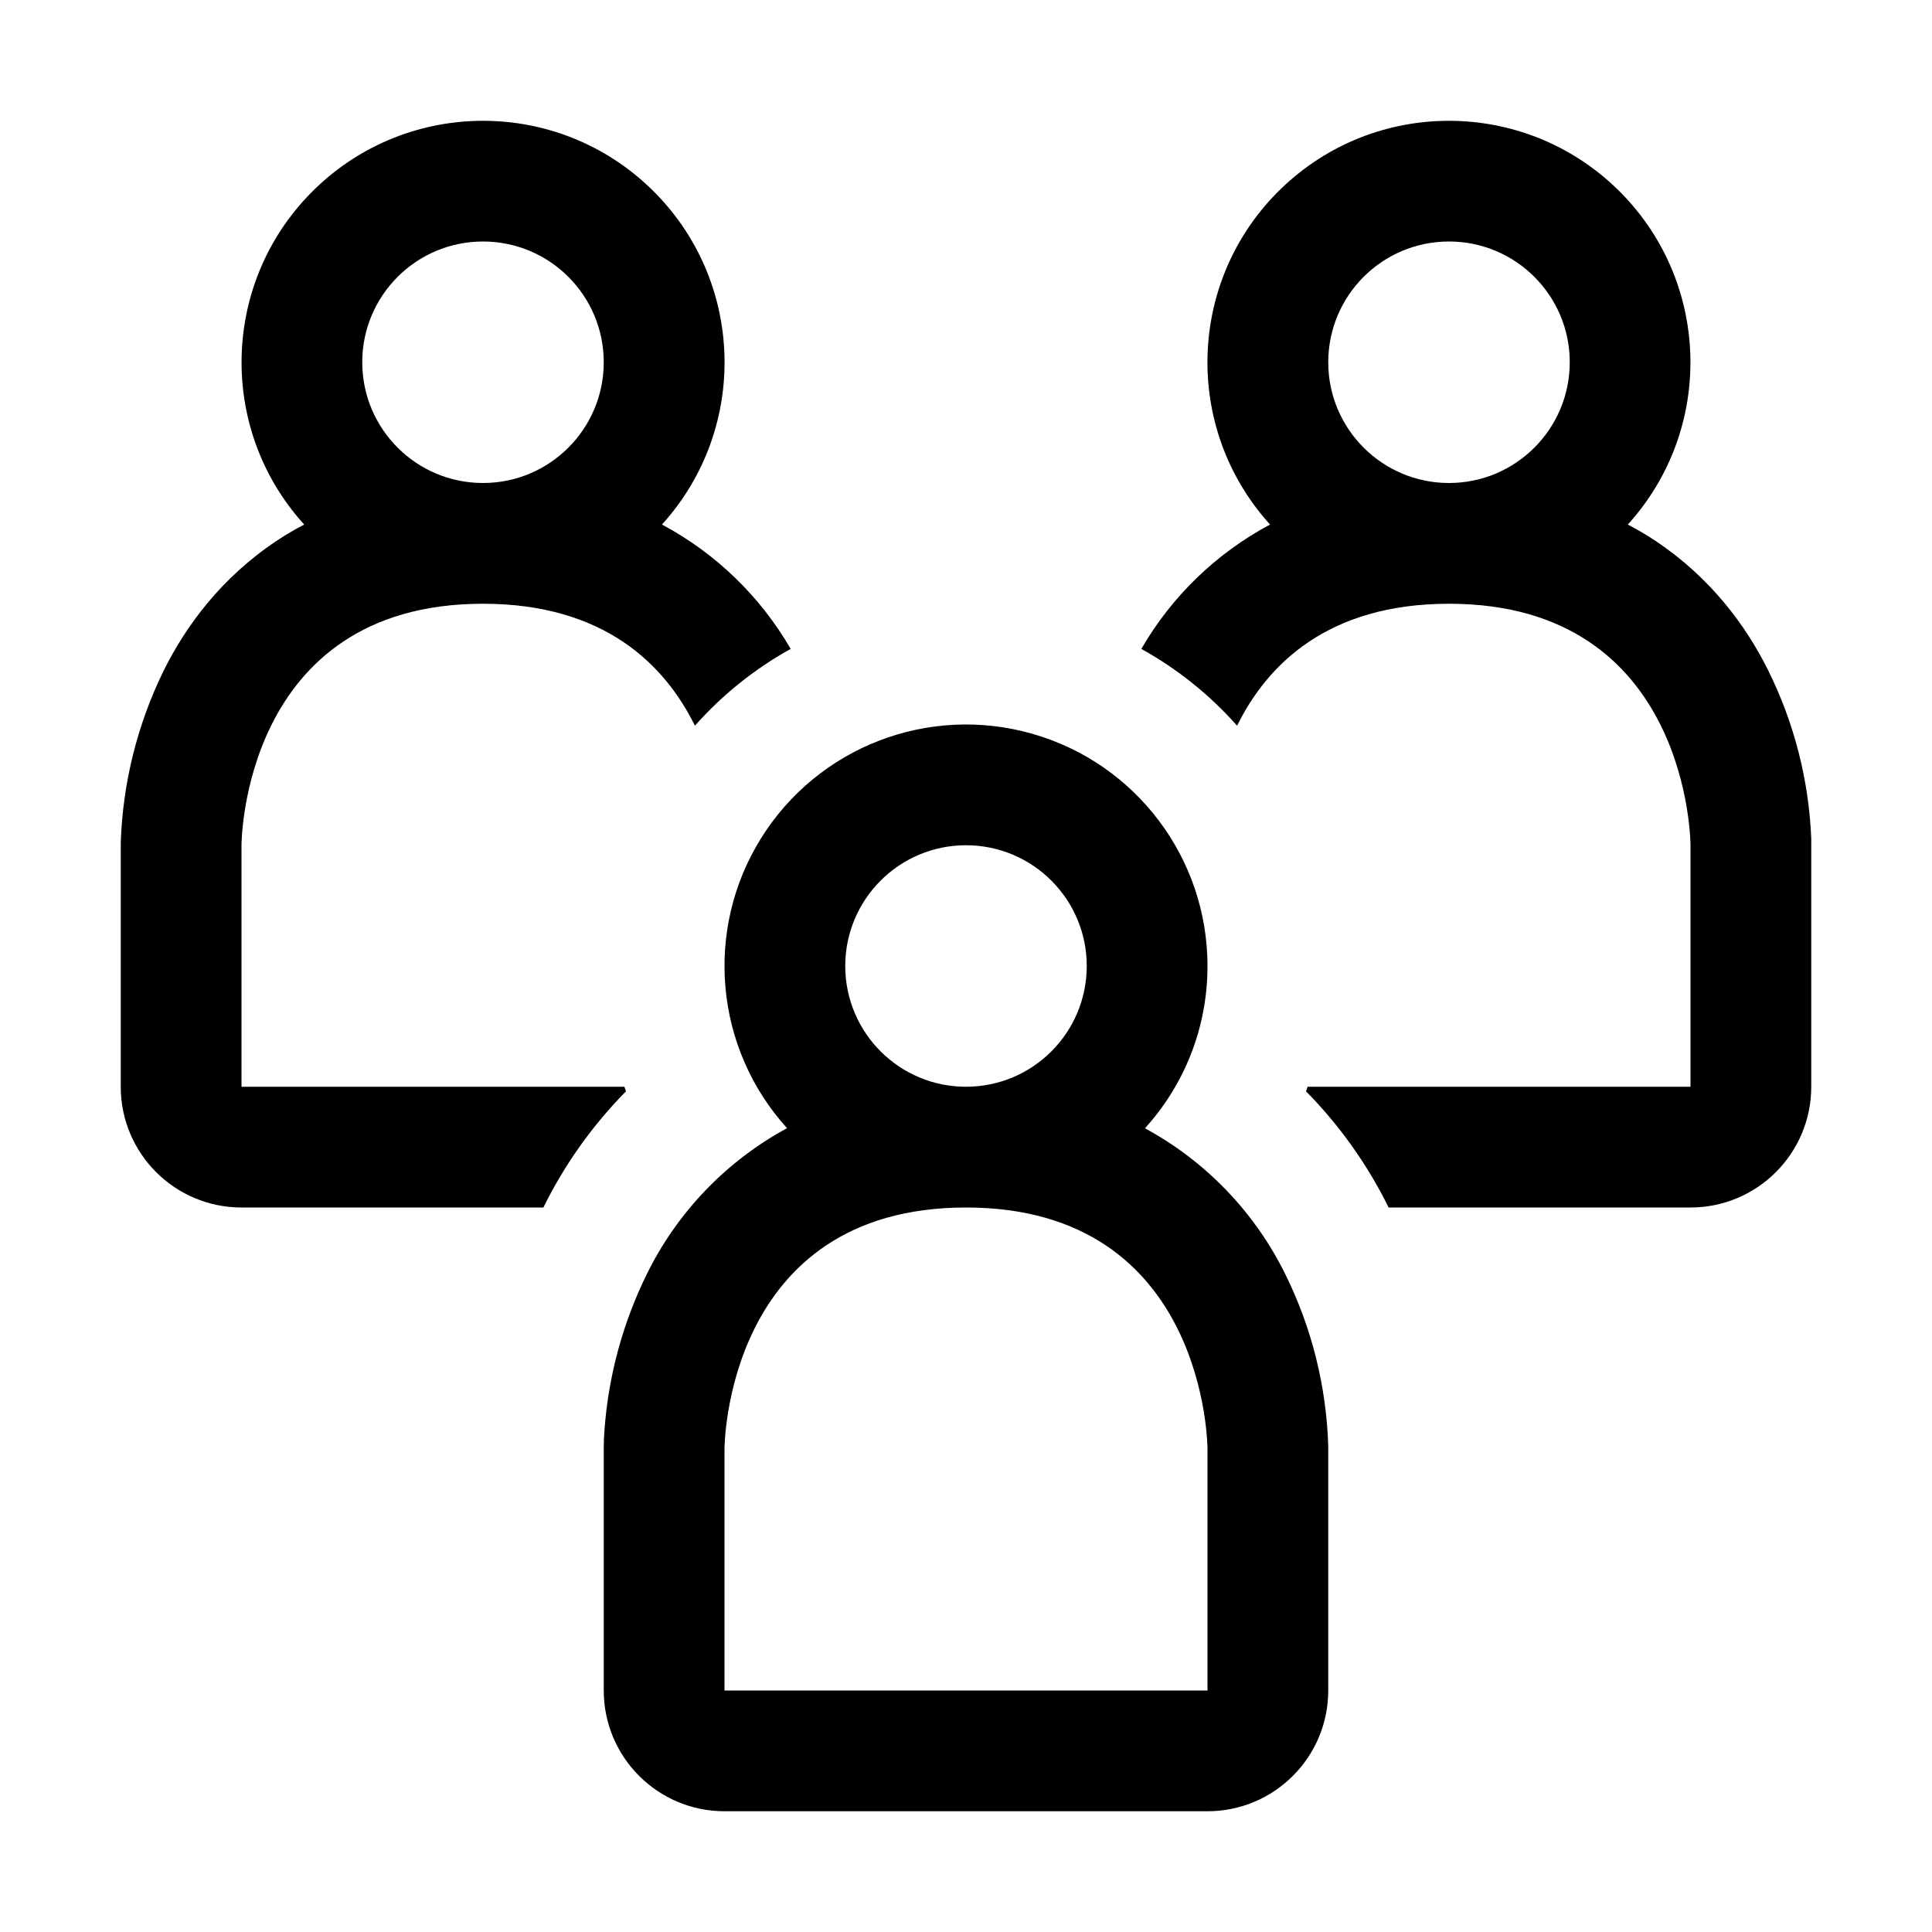
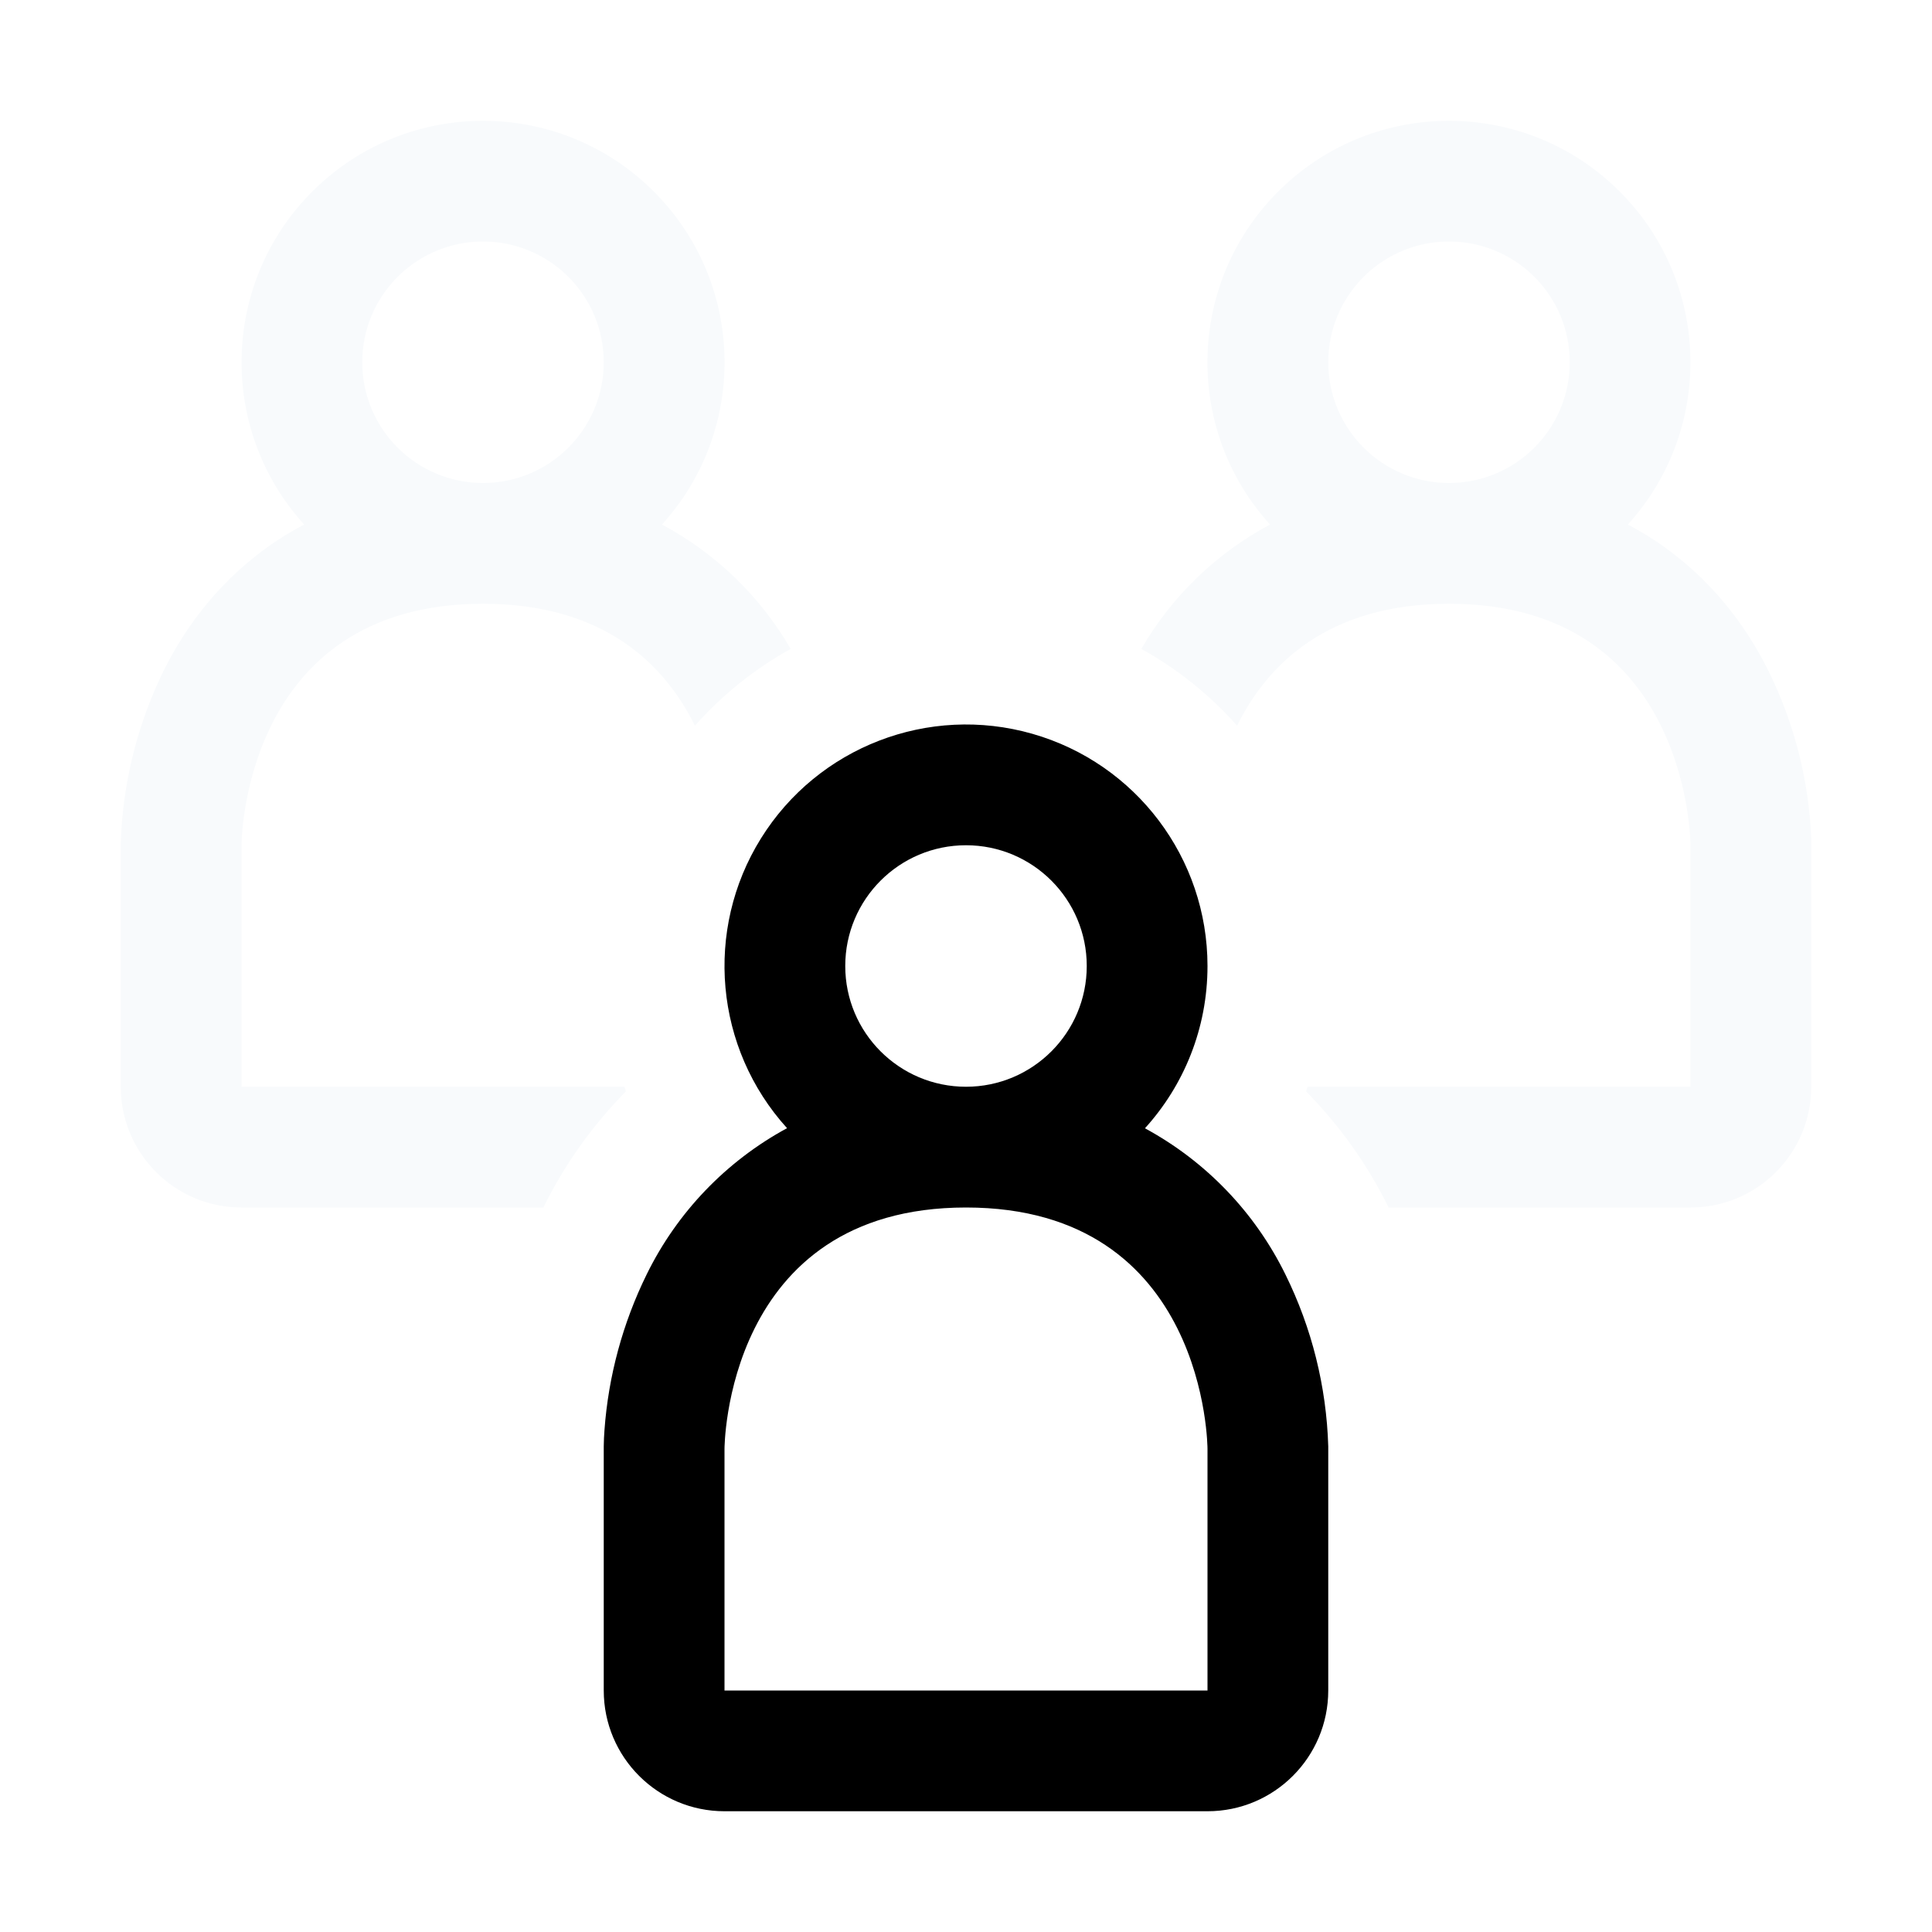
<svg xmlns="http://www.w3.org/2000/svg" width="1em" height="1em" viewBox="0 0 16 16">
-   <path fill="currentColor" fill-rule="evenodd" d="M5.482 4.344a2 2 0 1 0-2.963 0q-.12.063-.23.136c-.457.305-.75.704-.933 1.073A3.5 3.5 0 0 0 1 6.978V9a1 1 0 0 0 1 1h2.5a3.7 3.7 0 0 1 .684-.962L5.171 9H2V7s0-2 2-2c1.007 0 1.507.507 1.755 1.01c.225-.254.493-.47.793-.636a2.7 2.7 0 0 0-1.066-1.03M4 4a1 1 0 1 0 0-2a1 1 0 0 0 0 2m10 6h-2.5a3.7 3.7 0 0 0-.684-.962L10.829 9H14V7s0-2-2-2c-1.007 0-1.507.507-1.755 1.01a3 3 0 0 0-.793-.636a2.7 2.7 0 0 1 1.066-1.03a2 2 0 1 1 2.963 0q.12.063.23.136c.457.305.75.704.933 1.073A3.45 3.45 0 0 1 15 6.944V9a1 1 0 0 1-1 1m-2-6a1 1 0 1 0 0-2a1 1 0 0 0 0 2" />
+   <path fill="#F8FAFC" fill-rule="evenodd" d="M5.482 4.344a2 2 0 1 0-2.963 0q-.12.063-.23.136c-.457.305-.75.704-.933 1.073A3.5 3.5 0 0 0 1 6.978V9a1 1 0 0 0 1 1h2.5a3.7 3.7 0 0 1 .684-.962L5.171 9H2V7s0-2 2-2c1.007 0 1.507.507 1.755 1.01c.225-.254.493-.47.793-.636a2.7 2.7 0 0 0-1.066-1.03M4 4a1 1 0 1 0 0-2a1 1 0 0 0 0 2m10 6h-2.5a3.7 3.7 0 0 0-.684-.962L10.829 9H14V7s0-2-2-2c-1.007 0-1.507.507-1.755 1.01a3 3 0 0 0-.793-.636a2.7 2.7 0 0 1 1.066-1.03a2 2 0 1 1 2.963 0q.12.063.23.136c.457.305.75.704.933 1.073A3.45 3.45 0 0 1 15 6.944V9a1 1 0 0 1-1 1m-2-6a1 1 0 1 0 0-2a1 1 0 0 0 0 2" />
  <path fill="currentColor" fill-rule="evenodd" d="M10 8c0 .517-.196.989-.518 1.344a2.76 2.76 0 0 1 1.163 1.21A3.45 3.45 0 0 1 11 11.977V14a1 1 0 0 1-1 1H6a1 1 0 0 1-1-1v-2.022a2 2 0 0 1 .006-.135a3.5 3.5 0 0 1 .35-1.29a2.76 2.76 0 0 1 1.162-1.21A2 2 0 1 1 10 8m-4 4v2h4v-2s0-2-2-2s-2 2-2 2m3-4a1 1 0 1 1-2 0a1 1 0 0 1 2 0" />
</svg>
